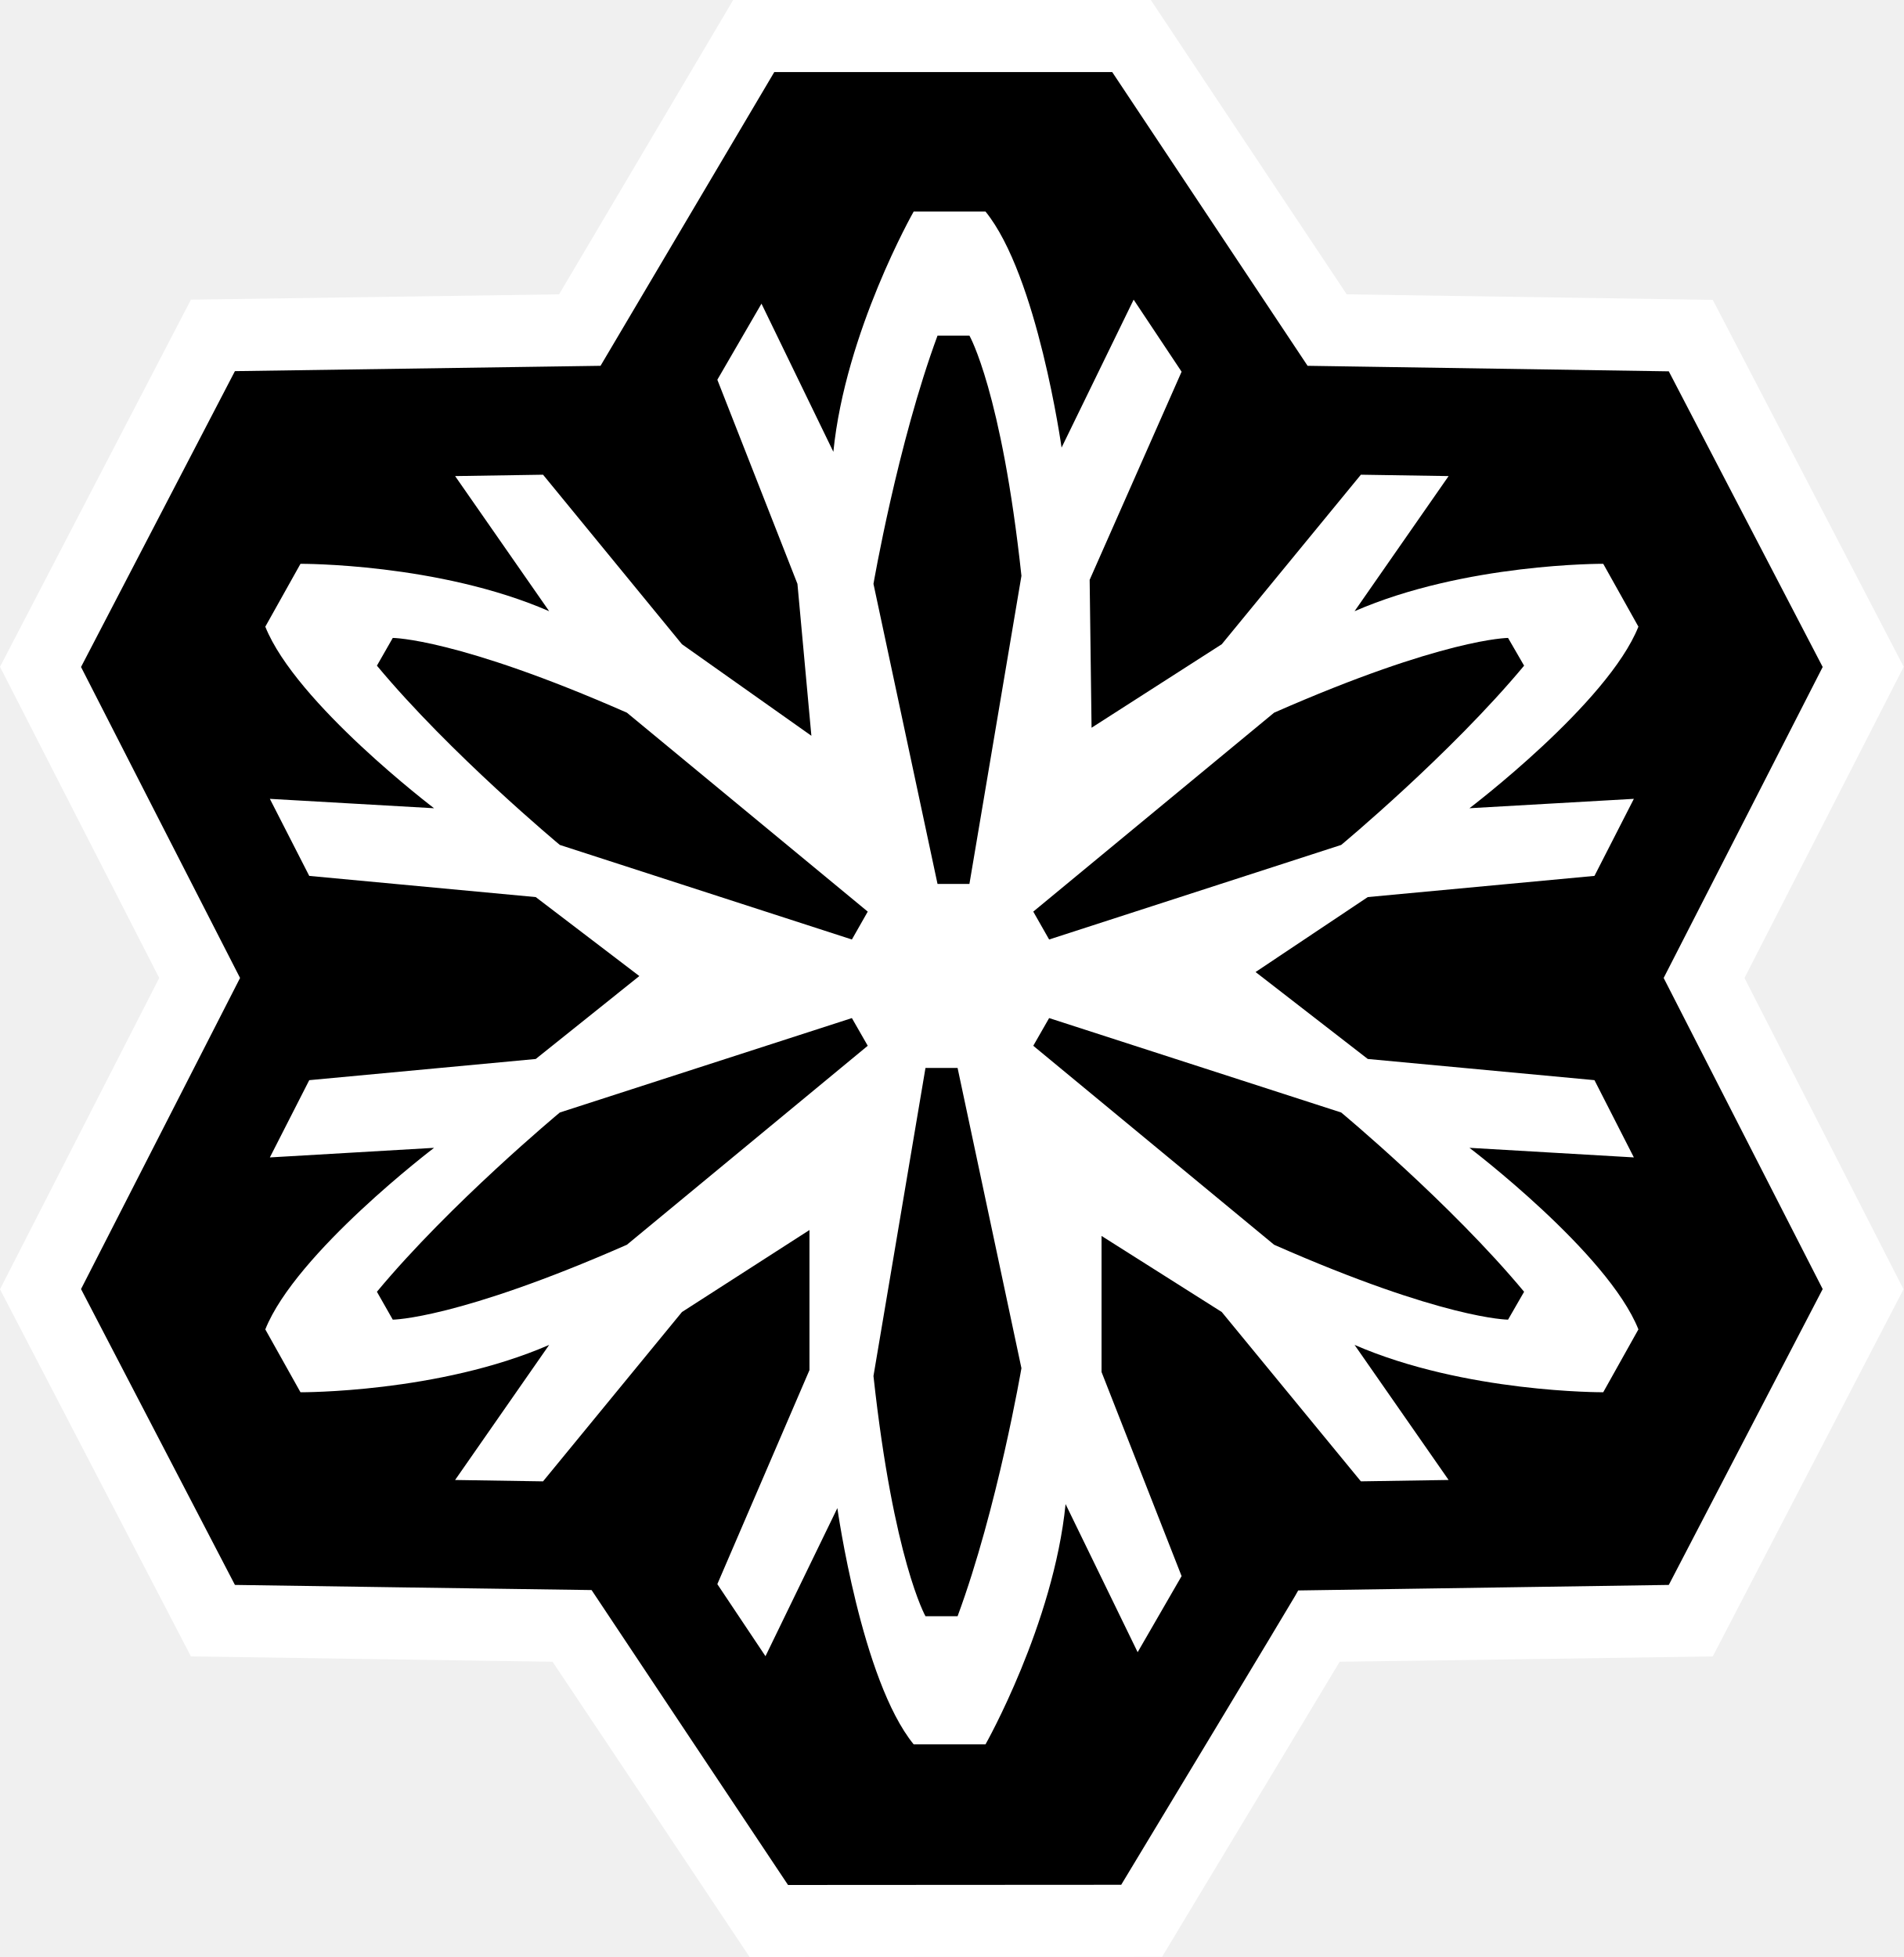
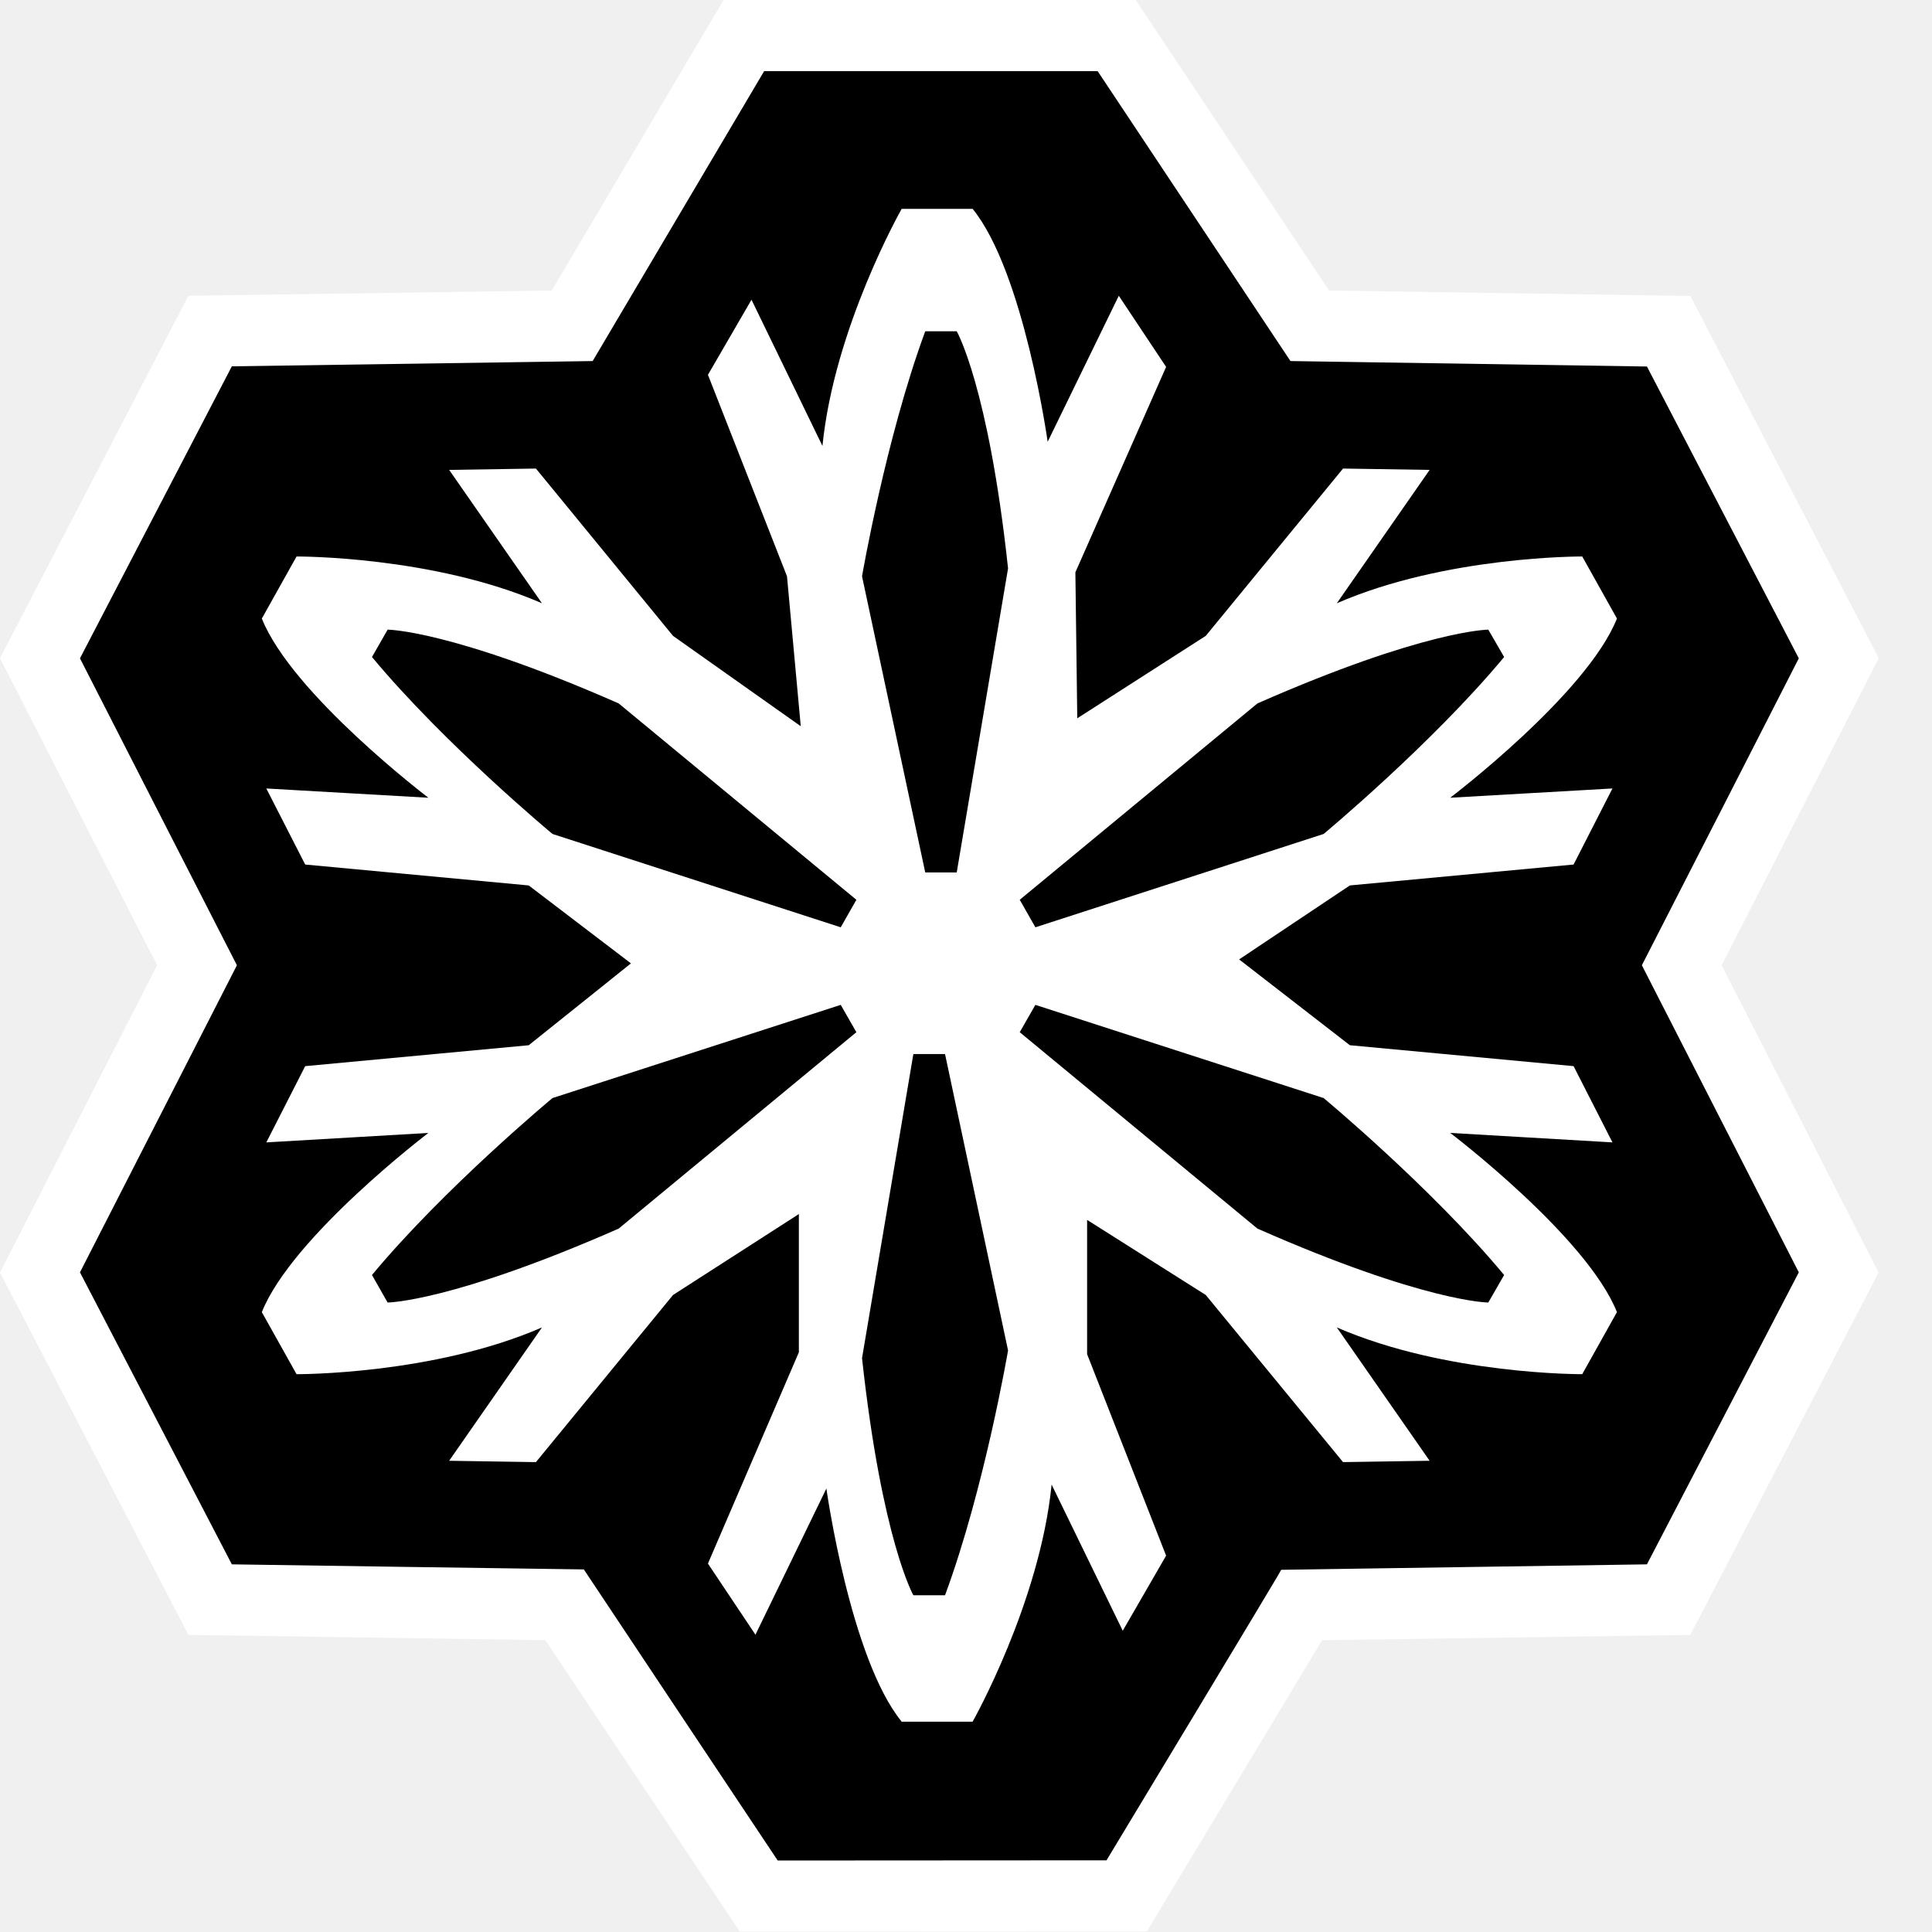
- <svg xmlns="http://www.w3.org/2000/svg" version="1.1" width="600" height="616.871" id="svg4236">
+ <svg xmlns="http://www.w3.org/2000/svg" version="1.1" width="617" height="617" id="svg4236">
  <defs id="defs4238" />
  <path d="M 346.45,0 231.08,0 c 0,0 -44.816,75.736 -54.871,92.777 -20.125,0.292 -116.034,1.681 -116.034,1.681 L 0,210.184 c 0,0 41.685,81.566 50.182,98.083 C 41.685,324.829 0,406.395 0,406.395 l 60.176,115.725 c 0,0 94.89,1.388 113.982,1.681 10.595,15.792 62.104,93.07 62.104,93.07 l 130.006,-0.062 8.79,-14.635 c 14.574,-24.212 36.873,-61.209 47.175,-78.374 20.11,-0.231 117.591,-1.681 117.591,-1.681 L 599.938,406.395 c 0,0 -41.623,-81.566 -50.121,-98.129 C 558.315,291.749 600,210.184 600,210.184 L 539.824,94.52 c 0,0 -96.263,-1.45 -115.37,-1.743 C 413.859,76.939 362.705,0 362.705,0 l -12.168,0 -4.087,0 z" id="path282" style="fill:#ffffff;fill-opacity:1;fill-rule:nonzero;stroke:none" />
  <path d="m 321.93,431.27 -20.125,-94.644 -10.117,0 -16.393,97.111 c 6.338,58.017 16.393,75.721 16.393,75.721 l 10.117,0 c 12.6,-34.082 20.125,-78.188 20.125,-78.188 m 100.781,-80.594 -92.053,-29.764 -4.997,8.729 75.906,62.72 c 53.436,23.549 73.732,23.611 73.732,23.611 l 5.058,-8.79 C 457.163,379.283 422.711,350.676 422.711,350.676 m -303.917,56.505 4.997,8.79 c 0,0 20.372,-0.123 73.793,-23.611 l 75.906,-62.72 -4.997,-8.729 -92.053,29.764 c 0,0 -34.452,28.607 -57.647,56.505 m 361.564,-197.353 -5.058,-8.744 c 0,0 -20.295,0.062 -73.732,23.564 l -75.906,62.705 4.997,8.79 92.053,-29.81 c 0,0 34.452,-28.623 57.647,-56.505 m -303.917,56.505 92.053,29.81 4.997,-8.79 -75.906,-62.705 c -53.421,-23.503 -73.793,-23.564 -73.793,-23.564 l -4.997,8.744 c 23.194,27.883 57.647,56.505 57.647,56.505 m 119.041,-160.541 10.055,0 c 0,0 10.132,17.643 16.393,75.721 l -16.393,97.111 -10.055,0 -20.187,-94.582 c 0,0 7.603,-44.153 20.187,-78.25 m -40.359,281.926 0,44.153 -29.039,67.47 15.175,22.716 22.655,-46.682 c 0,0 7.588,54.269 24.043,74.456 l 22.655,0 c 0,0 21.436,-37.891 25.23,-75.721 l 22.716,46.682 13.849,-23.981 -25.23,-64.34 0,-42.888 37.891,23.981 43.844,53.375 27.651,-0.432 -29.641,-42.58 c 34.884,15.175 78.374,14.928 78.374,14.928 l 11.088,-19.817 c -9.639,-24.151 -53.251,-57.23 -53.251,-57.23 l 51.817,3.023 -12.415,-24.351 -71.449,-6.678 -35.362,-27.405 35.362,-23.626 71.449,-6.678 12.415,-24.289 -51.817,2.961 c 0,0 43.613,-33.08 53.251,-57.23 l -11.088,-19.817 c 0,0 -43.489,-0.247 -78.374,14.944 l 29.641,-42.595 -27.651,-0.432 -43.844,53.436 -41.037,26.325 -0.601,-46.62 28.978,-65.604 -15.113,-22.716 -22.716,46.635 c 0,0 -7.588,-54.223 -23.965,-74.395 l -22.655,0 c 0,0 -21.513,37.83 -25.307,75.721 l -22.655,-46.697 -13.91,23.981 25.245,64.34 4.395,47.885 -40.791,-28.854 -43.782,-53.436 -27.713,0.432 29.641,42.595 C 138.195,177.474 94.706,177.721 94.706,177.721 L 83.618,197.538 c 9.639,24.151 53.19,57.23 53.19,57.23 l -51.756,-2.961 12.415,24.289 71.387,6.678 32.648,24.891 -32.648,26.14 -71.387,6.678 -12.415,24.351 51.756,-3.023 c 0,0 -43.551,33.08 -53.19,57.23 l 11.088,19.817 c 0,0 43.489,0.247 78.374,-14.928 l -29.641,42.58 27.713,0.432 43.782,-53.375 40.189,-25.847 z m 91.328,-365.003 4.087,0 c 0,0 57.477,86.439 61.579,92.592 7.402,0.123 113.844,1.743 113.844,1.743 l 48.502,93.194 c 0,0 -46.805,91.636 -50.121,98.021 3.316,6.446 50.121,98.067 50.121,98.067 l -48.502,93.256 c 0,0 -108.785,1.619 -116.805,1.743 -0.417,0.786 -1.018,1.804 -1.018,1.804 -1.866,3.254 -47.36,78.744 -52.542,87.287 l -2.221,3.686 -105.007,0.062 c 0,0 -57.832,-86.748 -61.918,-92.963 -7.418,-0.062 -112.409,-1.619 -112.409,-1.619 L 25.538,406.333 c 0,0 46.805,-91.621 50.121,-98.067 C 72.344,301.881 25.538,210.245 25.538,210.245 l 48.502,-93.256 c 0,0 107.351,-1.558 115.232,-1.681 3.979,-6.755 54.763,-92.592 54.763,-92.592 l 4.334,0 98.083,0 z" id="path284" style="fill:#000000;fill-opacity:1;fill-rule:nonzero;stroke:none" />
</svg>
